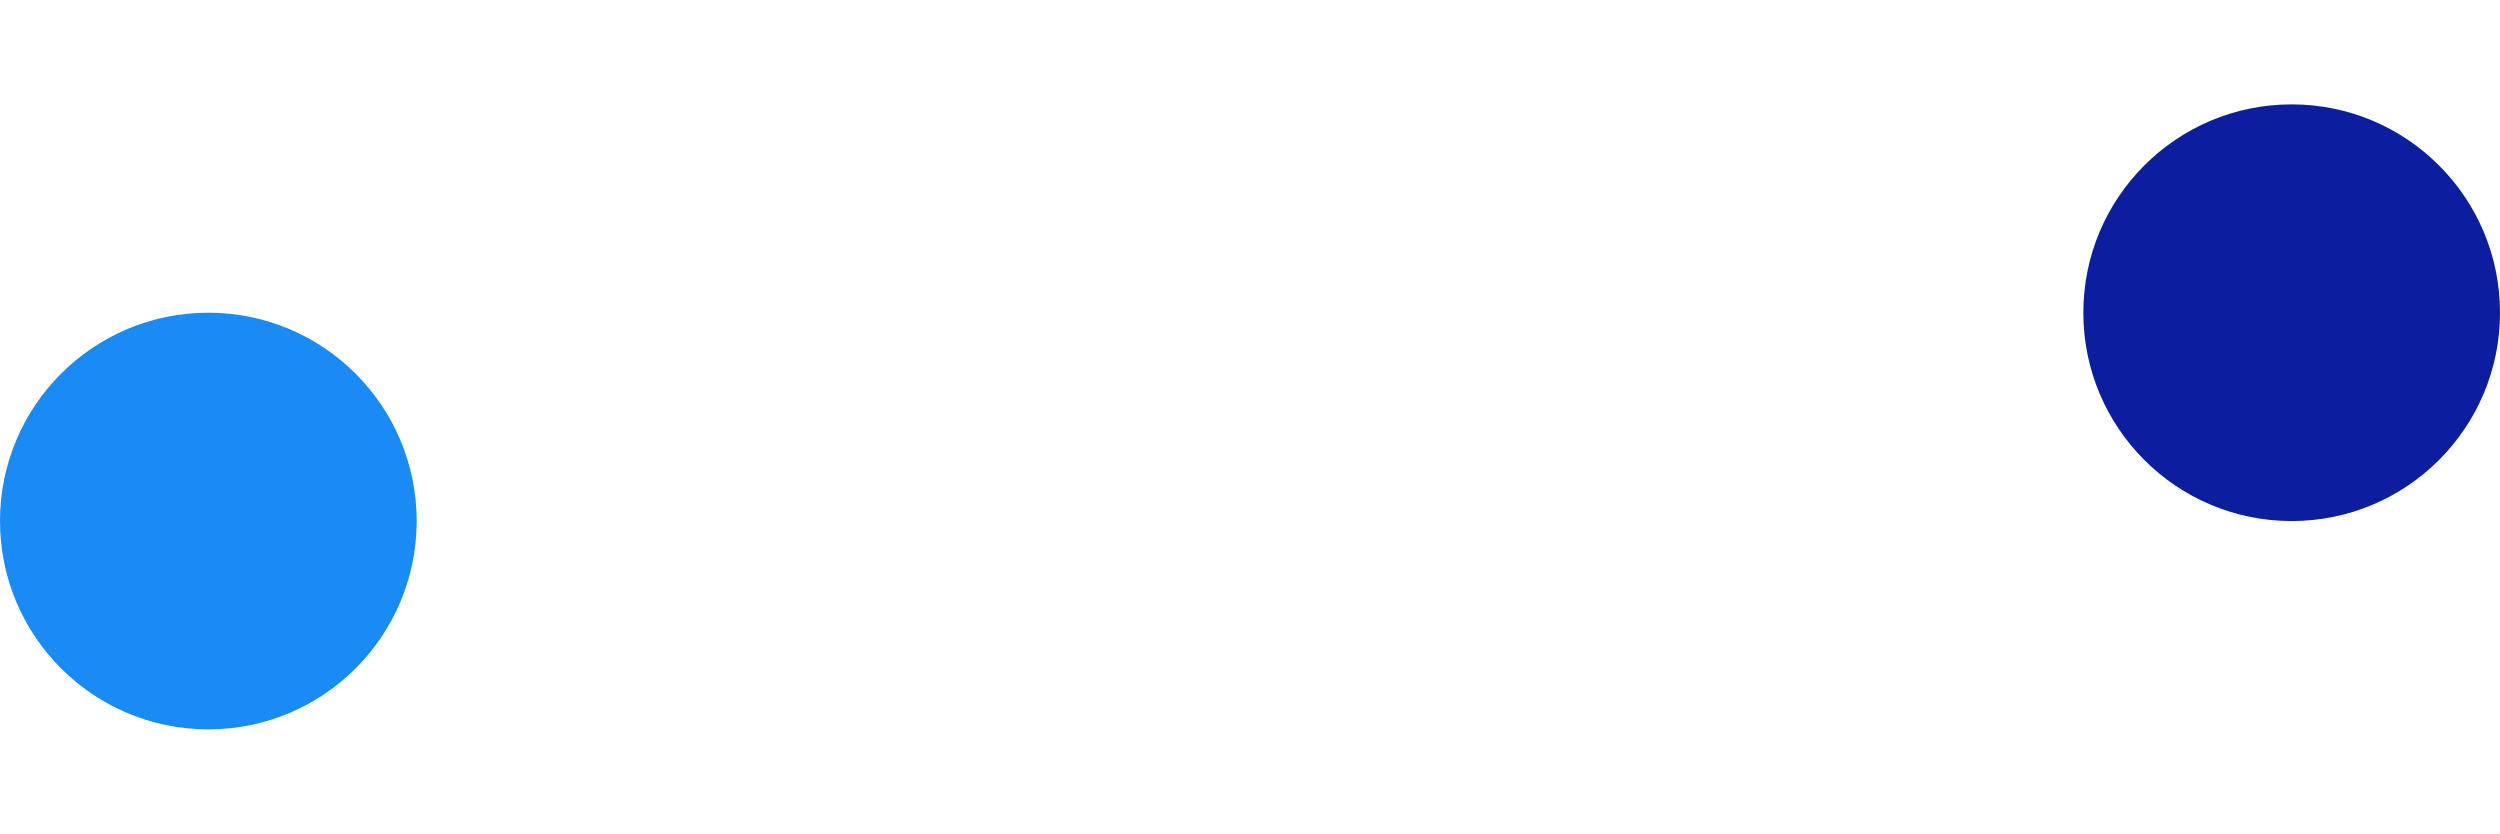
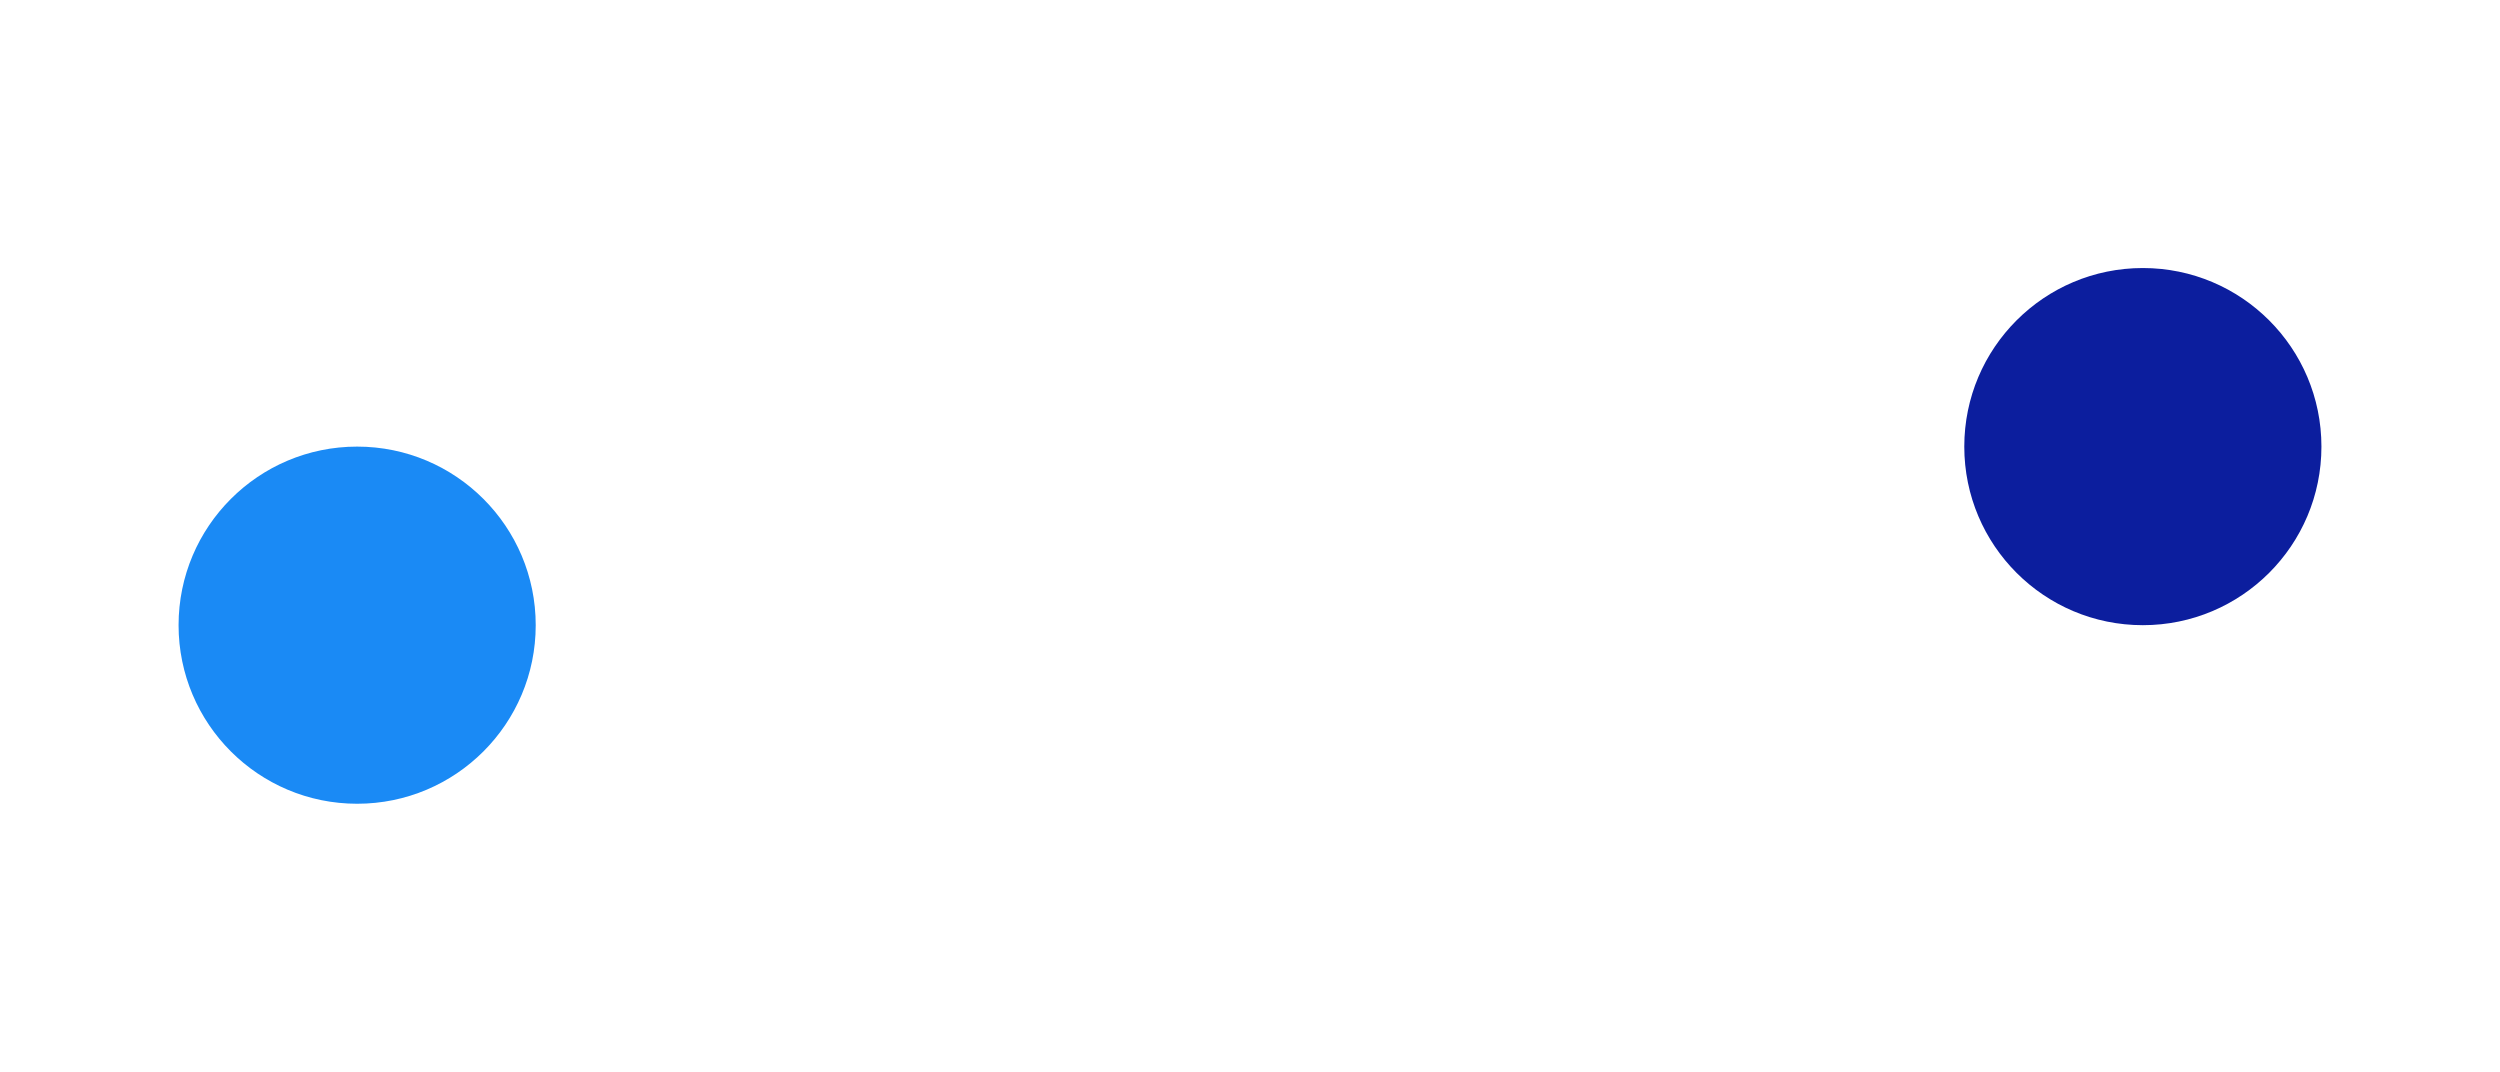
- <svg xmlns="http://www.w3.org/2000/svg" viewBox="-1 -2.001 12 4.001">
+ <svg xmlns="http://www.w3.org/2000/svg" viewBox="-2 -3.001 14 6.001">
  <circle r="1" cx="0" cy="0.5" fill="#1A8AF5" data-avg-speed="5.0134683" data-speed="5.0000005, 5.0000005, 5.0000005, 5.0000005, 5.0000005, 5.0000005, 5.0000005, 5.0000005, 5.0000005, 5.0000005, 5.0000005, 5.0000005, 5.000004, 4.9999967, 4.9999967, 5.000004, 4.9999967, 4.9999967, 5.000004, 4.9999967, 4.9999967, 4.9999967, 4.9999967, 4.9999967, 4.9999967, 5.000004, 5.000004, 5.000004, 5.000004, 5.000004, 5.000004, 5.000004, 5.000004, 5.000004, 5.000004, 5.000004, 5.000004, 5.000004, 5.000004, 5.000004, 5.000004, 5.000004, 5.000004, 5.000004, 5.000004, 5.000004, 5.000004, 5.000004, 4.9999895, 5.298042, 5.0587716, 5.0077834, 5.000124, 5.0000143, 5.5064197, 5.108075, 5.0173397, 5.0010757, 5.0000114, 5.3823237, 5.078356, 5.011457, 5.000417, 4.999997, 5.181766, 5.0328193, 5.00332, 5.0000143, 5.0559425, 5.0072694, 5.000099, 5.000001, 5.000001, 5.000001, 5.000001, 5.000001, 5.000001, 5.0000014, 5.0000014, 5.0000014, 5.000001, 5.0000014, 5.000001, 5.0000014, 5.0000014, 5.000001, 5.0000014, 5.0000014, 5.000001, 5.000001, 5.0000014, 5.000001, 5.0000014, 5.000001, 5.0000014, 5.0000014, 5.000001, 5.000001, 5.0000014, 5.0000014, 5.000001, 5.000001, 5.0000014, 5.0000014, 5.000001, 5.0000014, 4.9999733, 4.999973, 4.999973, 4.999973, 4.999973, 4.999973, 4.999973, 4.999973, 4.999973, 4.999973, 4.999973, 4.999973, 4.999973, 4.999973, 4.999973, 4.999973, 4.999973, 4.999973, 4.999973, 4.9999723, 4.9999723, 4.9999723, 4.9999723, 4.999972">
-     <animate attributeName="cx" dur="2.183s" repeatCount="indefinite" calcMode="discrete" values="0.083;0.166;0.249;0.332;0.415;0.498;0.58;0.663;0.746;0.829;0.912;0.995;1.078;1.161;1.244;1.327;1.41;1.493;1.575;1.658;1.741;1.824;1.907;1.99;2.073;2.156;2.239;2.322;2.405;2.488;2.571;2.653;2.736;2.819;2.902;2.985;3.068;3.151;3.234;3.317;3.4;3.483;3.566;3.648;3.731;3.814;3.897;3.98;4.063;4.026;4.012;4.013;4.025;4.108;4.093;4.105;4.134;4.173;4.257;4.281;4.325;4.383;4.447;4.531;4.592;4.664;4.741;4.824;4.904;4.986;5.07;5.153;5.235;5.318;5.401;5.484;5.567;5.65;5.733;5.816;5.899;5.982;6.065;6.147;6.23;6.313;6.396;6.479;6.562;6.645;6.728;6.811;6.894;6.977;7.059;7.142;7.225;7.308;7.391;7.474;7.557;7.64;7.723;7.806;7.888;7.971;8.054;8.137;8.22;8.303;8.386;8.469;8.552;8.635;8.718;8.8;8.883;8.966;9.049;9.132;9.215;9.298;9.381;9.464;9.547;9.63;9.712;9.795;9.878;9.961;9.961" />
-     <animate attributeName="cy" dur="2.183s" repeatCount="indefinite" calcMode="discrete" values="0.492;0.483;0.475;0.467;0.459;0.45;0.442;0.434;0.425;0.417;0.409;0.4;0.392;0.384;0.376;0.367;0.359;0.351;0.342;0.334;0.326;0.318;0.309;0.301;0.293;0.284;0.276;0.268;0.26;0.251;0.243;0.235;0.226;0.218;0.21;0.201;0.193;0.185;0.177;0.168;0.16;0.152;0.143;0.135;0.127;0.119;0.11;0.102;0.094;0.014;-0.069;-0.153;-0.235;-0.239;-0.329;-0.414;-0.492;-0.566;-0.565;-0.651;-0.723;-0.784;-0.836;-0.831;-0.892;-0.935;-0.966;-0.959;-0.986;-0.999;-1.001;-0.992;-0.984;-0.975;-0.967;-0.958;-0.95;-0.942;-0.933;-0.925;-0.916;-0.908;-0.9;-0.891;-0.883;-0.874;-0.866;-0.857;-0.849;-0.841;-0.832;-0.824;-0.815;-0.807;-0.799;-0.79;-0.782;-0.773;-0.765;-0.756;-0.748;-0.74;-0.731;-0.723;-0.714;-0.706;-0.698;-0.689;-0.681;-0.672;-0.664;-0.655;-0.647;-0.639;-0.63;-0.622;-0.613;-0.605;-0.597;-0.588;-0.58;-0.571;-0.563;-0.554;-0.546;-0.538;-0.529;-0.521;-0.512;-0.504;-0.504" />
+     <animate attributeName="cx" dur="2.183s" repeatCount="indefinite" calcMode="discrete" values="0;0.083;0.166;0.249;0.332;0.415;0.498;0.58;0.663;0.746;0.829;0.912;0.995;1.078;1.161;1.244;1.327;1.41;1.493;1.575;1.658;1.741;1.824;1.907;1.99;2.073;2.156;2.239;2.322;2.405;2.488;2.571;2.653;2.736;2.819;2.902;2.985;3.068;3.151;3.234;3.317;3.4;3.483;3.566;3.648;3.731;3.814;3.897;3.98;4.063;4.026;4.012;4.013;4.025;4.108;4.093;4.105;4.134;4.173;4.257;4.281;4.325;4.383;4.447;4.531;4.592;4.664;4.741;4.824;4.904;4.986;5.07;5.153;5.235;5.318;5.401;5.484;5.567;5.65;5.733;5.816;5.899;5.982;6.065;6.147;6.23;6.313;6.396;6.479;6.562;6.645;6.728;6.811;6.894;6.977;7.059;7.142;7.225;7.308;7.391;7.474;7.557;7.64;7.723;7.806;7.888;7.971;8.054;8.137;8.22;8.303;8.386;8.469;8.552;8.635;8.718;8.8;8.883;8.966;9.049;9.132;9.215;9.298;9.381;9.464;9.547;9.63;9.712;9.795;9.878;9.961;9.961" />
+     <animate attributeName="cy" dur="2.183s" repeatCount="indefinite" calcMode="discrete" values="0.5;0.492;0.483;0.475;0.467;0.459;0.45;0.442;0.434;0.425;0.417;0.409;0.4;0.392;0.384;0.376;0.367;0.359;0.351;0.342;0.334;0.326;0.318;0.309;0.301;0.293;0.284;0.276;0.268;0.26;0.251;0.243;0.235;0.226;0.218;0.21;0.201;0.193;0.185;0.177;0.168;0.16;0.152;0.143;0.135;0.127;0.119;0.11;0.102;0.094;0.014;-0.069;-0.153;-0.235;-0.239;-0.329;-0.414;-0.492;-0.566;-0.565;-0.651;-0.723;-0.784;-0.836;-0.831;-0.892;-0.935;-0.966;-0.959;-0.986;-0.999;-1.001;-0.992;-0.984;-0.975;-0.967;-0.958;-0.95;-0.942;-0.933;-0.925;-0.916;-0.908;-0.9;-0.891;-0.883;-0.874;-0.866;-0.857;-0.849;-0.841;-0.832;-0.824;-0.815;-0.807;-0.799;-0.79;-0.782;-0.773;-0.765;-0.756;-0.748;-0.74;-0.731;-0.723;-0.714;-0.706;-0.698;-0.689;-0.681;-0.672;-0.664;-0.655;-0.647;-0.639;-0.63;-0.622;-0.613;-0.605;-0.597;-0.588;-0.58;-0.571;-0.563;-0.554;-0.546;-0.538;-0.529;-0.521;-0.512;-0.504;-0.504" />
  </circle>
  <circle r="1" cx="10" cy="-0.5" fill="#0C1E9E" data-avg-speed="5.013474" data-speed="5.000018, 5.000018, 5.000018, 5.000018, 5.000018, 5.000018, 5.000018, 5.000018, 5.000018, 5.000018, 5.000018, 5.000018, 5.000018, 5.000018, 5.000018, 5.000018, 5.000018, 5.000018, 5.000018, 5.000018, 5.000018, 5.000018, 5.000018, 5.000018, 4.99999, 4.99999, 4.99999, 4.99999, 4.99999, 4.99999, 4.9999895, 4.9999895, 4.9999895, 4.9999895, 4.9999895, 4.9999895, 4.9999895, 4.9999895, 4.9999895, 4.9999895, 4.9999895, 4.9999895, 4.9999895, 4.9999895, 4.9999895, 4.9999895, 4.9999895, 4.9999895, 4.9999895, 5.298042, 5.0587716, 5.0077834, 5.000124, 5.0000143, 5.5064197, 5.108075, 5.0173397, 5.0010743, 5.0000114, 5.3823237, 5.078356, 5.011457, 5.000417, 4.999997, 5.181763, 5.0328193, 5.00332, 4.9999857, 5.0559425, 5.0072694, 5.000099, 5.0000014, 5.0000014, 5.0000014, 5.0000014, 5.0000014, 5.0000014, 5.0000014, 5.000001, 5.0000014, 5.000001, 5.000001, 5.0000014, 5.0000014, 5.000001, 5.0000014, 5.000001, 5.0000014, 5.000001, 5.0000014, 5.0000014, 5.000001, 5.0000014, 5.000001, 5.000001, 5.0000014, 5.0000014, 5.000001, 5.0000014, 5.000001, 5.0000014, 5.0000014, 5.000001, 5.000001, 5.0000014, 5.0000014, 5.000001, 5.000001, 5.0000014, 5.0000014, 5.000001, 5.000001, 5.0000014, 5.0000014, 5.000001, 5.0000014, 5.000001, 5.0000014, 5.0000014, 5.000001, 5.000001, 5.0000014, 5.0000014, 5.000001, 4.9999995, 4.999999, 4.9999995, 4.999999, 5, 4.9999995">
-     <animate attributeName="cx" dur="2.183s" repeatCount="indefinite" calcMode="discrete" values="9.917;9.834;9.751;9.668;9.585;9.502;9.42;9.337;9.254;9.171;9.088;9.005;8.922;8.839;8.756;8.673;8.59;8.507;8.425;8.342;8.259;8.176;8.093;8.01;7.927;7.844;7.761;7.678;7.595;7.512;7.429;7.347;7.264;7.181;7.098;7.015;6.932;6.849;6.766;6.683;6.6;6.517;6.434;6.352;6.269;6.186;6.103;6.02;5.937;5.974;5.988;5.987;5.975;5.892;5.907;5.895;5.866;5.827;5.743;5.719;5.675;5.617;5.553;5.469;5.408;5.336;5.259;5.176;5.096;5.014;4.93;4.847;4.765;4.682;4.599;4.516;4.433;4.35;4.267;4.184;4.101;4.018;3.935;3.853;3.77;3.687;3.604;3.521;3.438;3.355;3.272;3.189;3.106;3.023;2.941;2.858;2.775;2.692;2.609;2.526;2.443;2.36;2.277;2.194;2.112;2.029;1.946;1.863;1.78;1.697;1.614;1.531;1.448;1.365;1.282;1.2;1.117;1.034;0.951;0.868;0.785;0.702;0.619;0.536;0.453;0.37;0.288;0.205;0.122;0.039;0.039" />
-     <animate attributeName="cy" dur="2.183s" repeatCount="indefinite" calcMode="discrete" values="-0.492;-0.483;-0.475;-0.467;-0.459;-0.45;-0.442;-0.434;-0.425;-0.417;-0.409;-0.4;-0.392;-0.384;-0.376;-0.367;-0.359;-0.351;-0.342;-0.334;-0.326;-0.318;-0.309;-0.301;-0.293;-0.284;-0.276;-0.268;-0.26;-0.251;-0.243;-0.235;-0.226;-0.218;-0.21;-0.201;-0.193;-0.185;-0.177;-0.168;-0.16;-0.152;-0.143;-0.135;-0.127;-0.119;-0.11;-0.102;-0.094;-0.014;0.069;0.153;0.235;0.239;0.329;0.414;0.492;0.566;0.565;0.651;0.723;0.784;0.836;0.831;0.892;0.935;0.966;0.959;0.986;0.999;1.001;0.992;0.984;0.975;0.967;0.958;0.95;0.942;0.933;0.925;0.916;0.908;0.9;0.891;0.883;0.874;0.866;0.857;0.849;0.841;0.832;0.824;0.815;0.807;0.799;0.79;0.782;0.773;0.765;0.756;0.748;0.74;0.731;0.723;0.714;0.706;0.698;0.689;0.681;0.672;0.664;0.655;0.647;0.639;0.63;0.622;0.613;0.605;0.597;0.588;0.58;0.571;0.563;0.554;0.546;0.538;0.529;0.521;0.512;0.504;0.504" />
+     <animate attributeName="cx" dur="2.183s" repeatCount="indefinite" calcMode="discrete" values="10;9.917;9.834;9.751;9.668;9.585;9.502;9.42;9.337;9.254;9.171;9.088;9.005;8.922;8.839;8.756;8.673;8.59;8.507;8.425;8.342;8.259;8.176;8.093;8.01;7.927;7.844;7.761;7.678;7.595;7.512;7.429;7.347;7.264;7.181;7.098;7.015;6.932;6.849;6.766;6.683;6.6;6.517;6.434;6.352;6.269;6.186;6.103;6.02;5.937;5.974;5.988;5.987;5.975;5.892;5.907;5.895;5.866;5.827;5.743;5.719;5.675;5.617;5.553;5.469;5.408;5.336;5.259;5.176;5.096;5.014;4.93;4.847;4.765;4.682;4.599;4.516;4.433;4.35;4.267;4.184;4.101;4.018;3.935;3.853;3.77;3.687;3.604;3.521;3.438;3.355;3.272;3.189;3.106;3.023;2.941;2.858;2.775;2.692;2.609;2.526;2.443;2.36;2.277;2.194;2.112;2.029;1.946;1.863;1.78;1.697;1.614;1.531;1.448;1.365;1.282;1.2;1.117;1.034;0.951;0.868;0.785;0.702;0.619;0.536;0.453;0.37;0.288;0.205;0.122;0.039;0.039" />
+     <animate attributeName="cy" dur="2.183s" repeatCount="indefinite" calcMode="discrete" values="-0.5;-0.492;-0.483;-0.475;-0.467;-0.459;-0.45;-0.442;-0.434;-0.425;-0.417;-0.409;-0.4;-0.392;-0.384;-0.376;-0.367;-0.359;-0.351;-0.342;-0.334;-0.326;-0.318;-0.309;-0.301;-0.293;-0.284;-0.276;-0.268;-0.26;-0.251;-0.243;-0.235;-0.226;-0.218;-0.21;-0.201;-0.193;-0.185;-0.177;-0.168;-0.16;-0.152;-0.143;-0.135;-0.127;-0.119;-0.11;-0.102;-0.094;-0.014;0.069;0.153;0.235;0.239;0.329;0.414;0.492;0.566;0.565;0.651;0.723;0.784;0.836;0.831;0.892;0.935;0.966;0.959;0.986;0.999;1.001;0.992;0.984;0.975;0.967;0.958;0.95;0.942;0.933;0.925;0.916;0.908;0.9;0.891;0.883;0.874;0.866;0.857;0.849;0.841;0.832;0.824;0.815;0.807;0.799;0.79;0.782;0.773;0.765;0.756;0.748;0.74;0.731;0.723;0.714;0.706;0.698;0.689;0.681;0.672;0.664;0.655;0.647;0.639;0.63;0.622;0.613;0.605;0.597;0.588;0.58;0.571;0.563;0.554;0.546;0.538;0.529;0.521;0.512;0.504;0.504" />
  </circle>
</svg>
